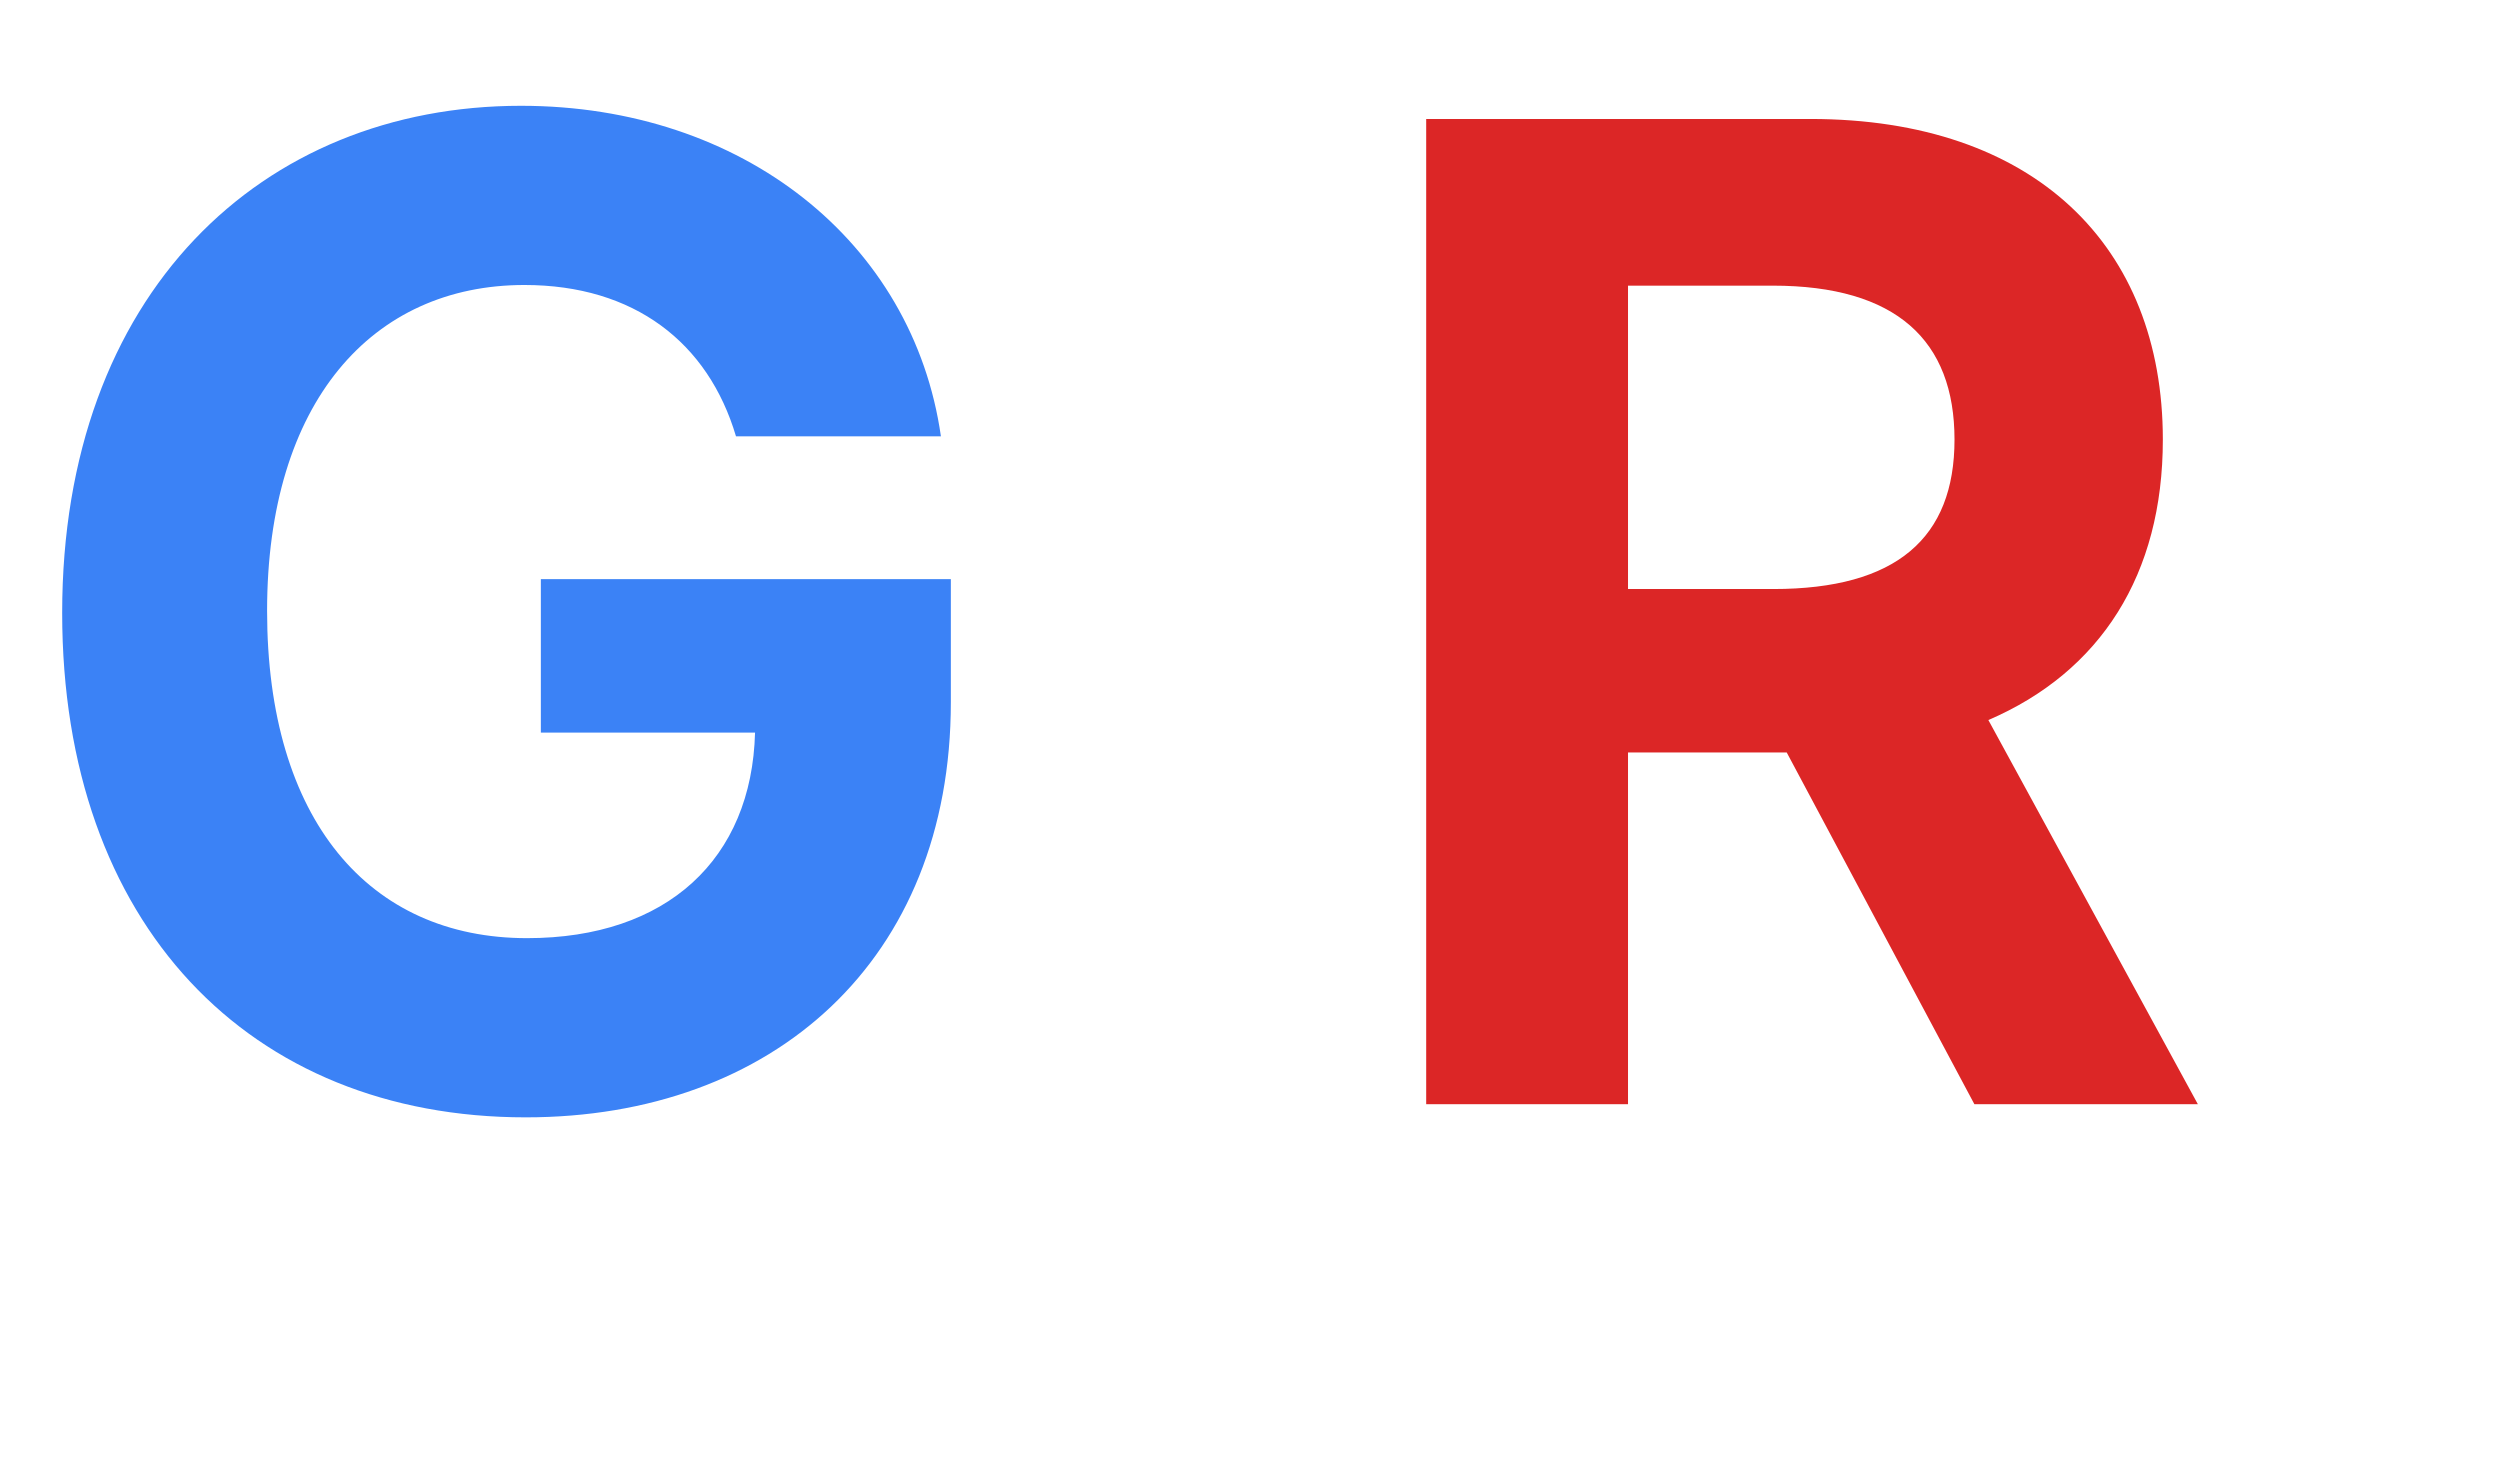
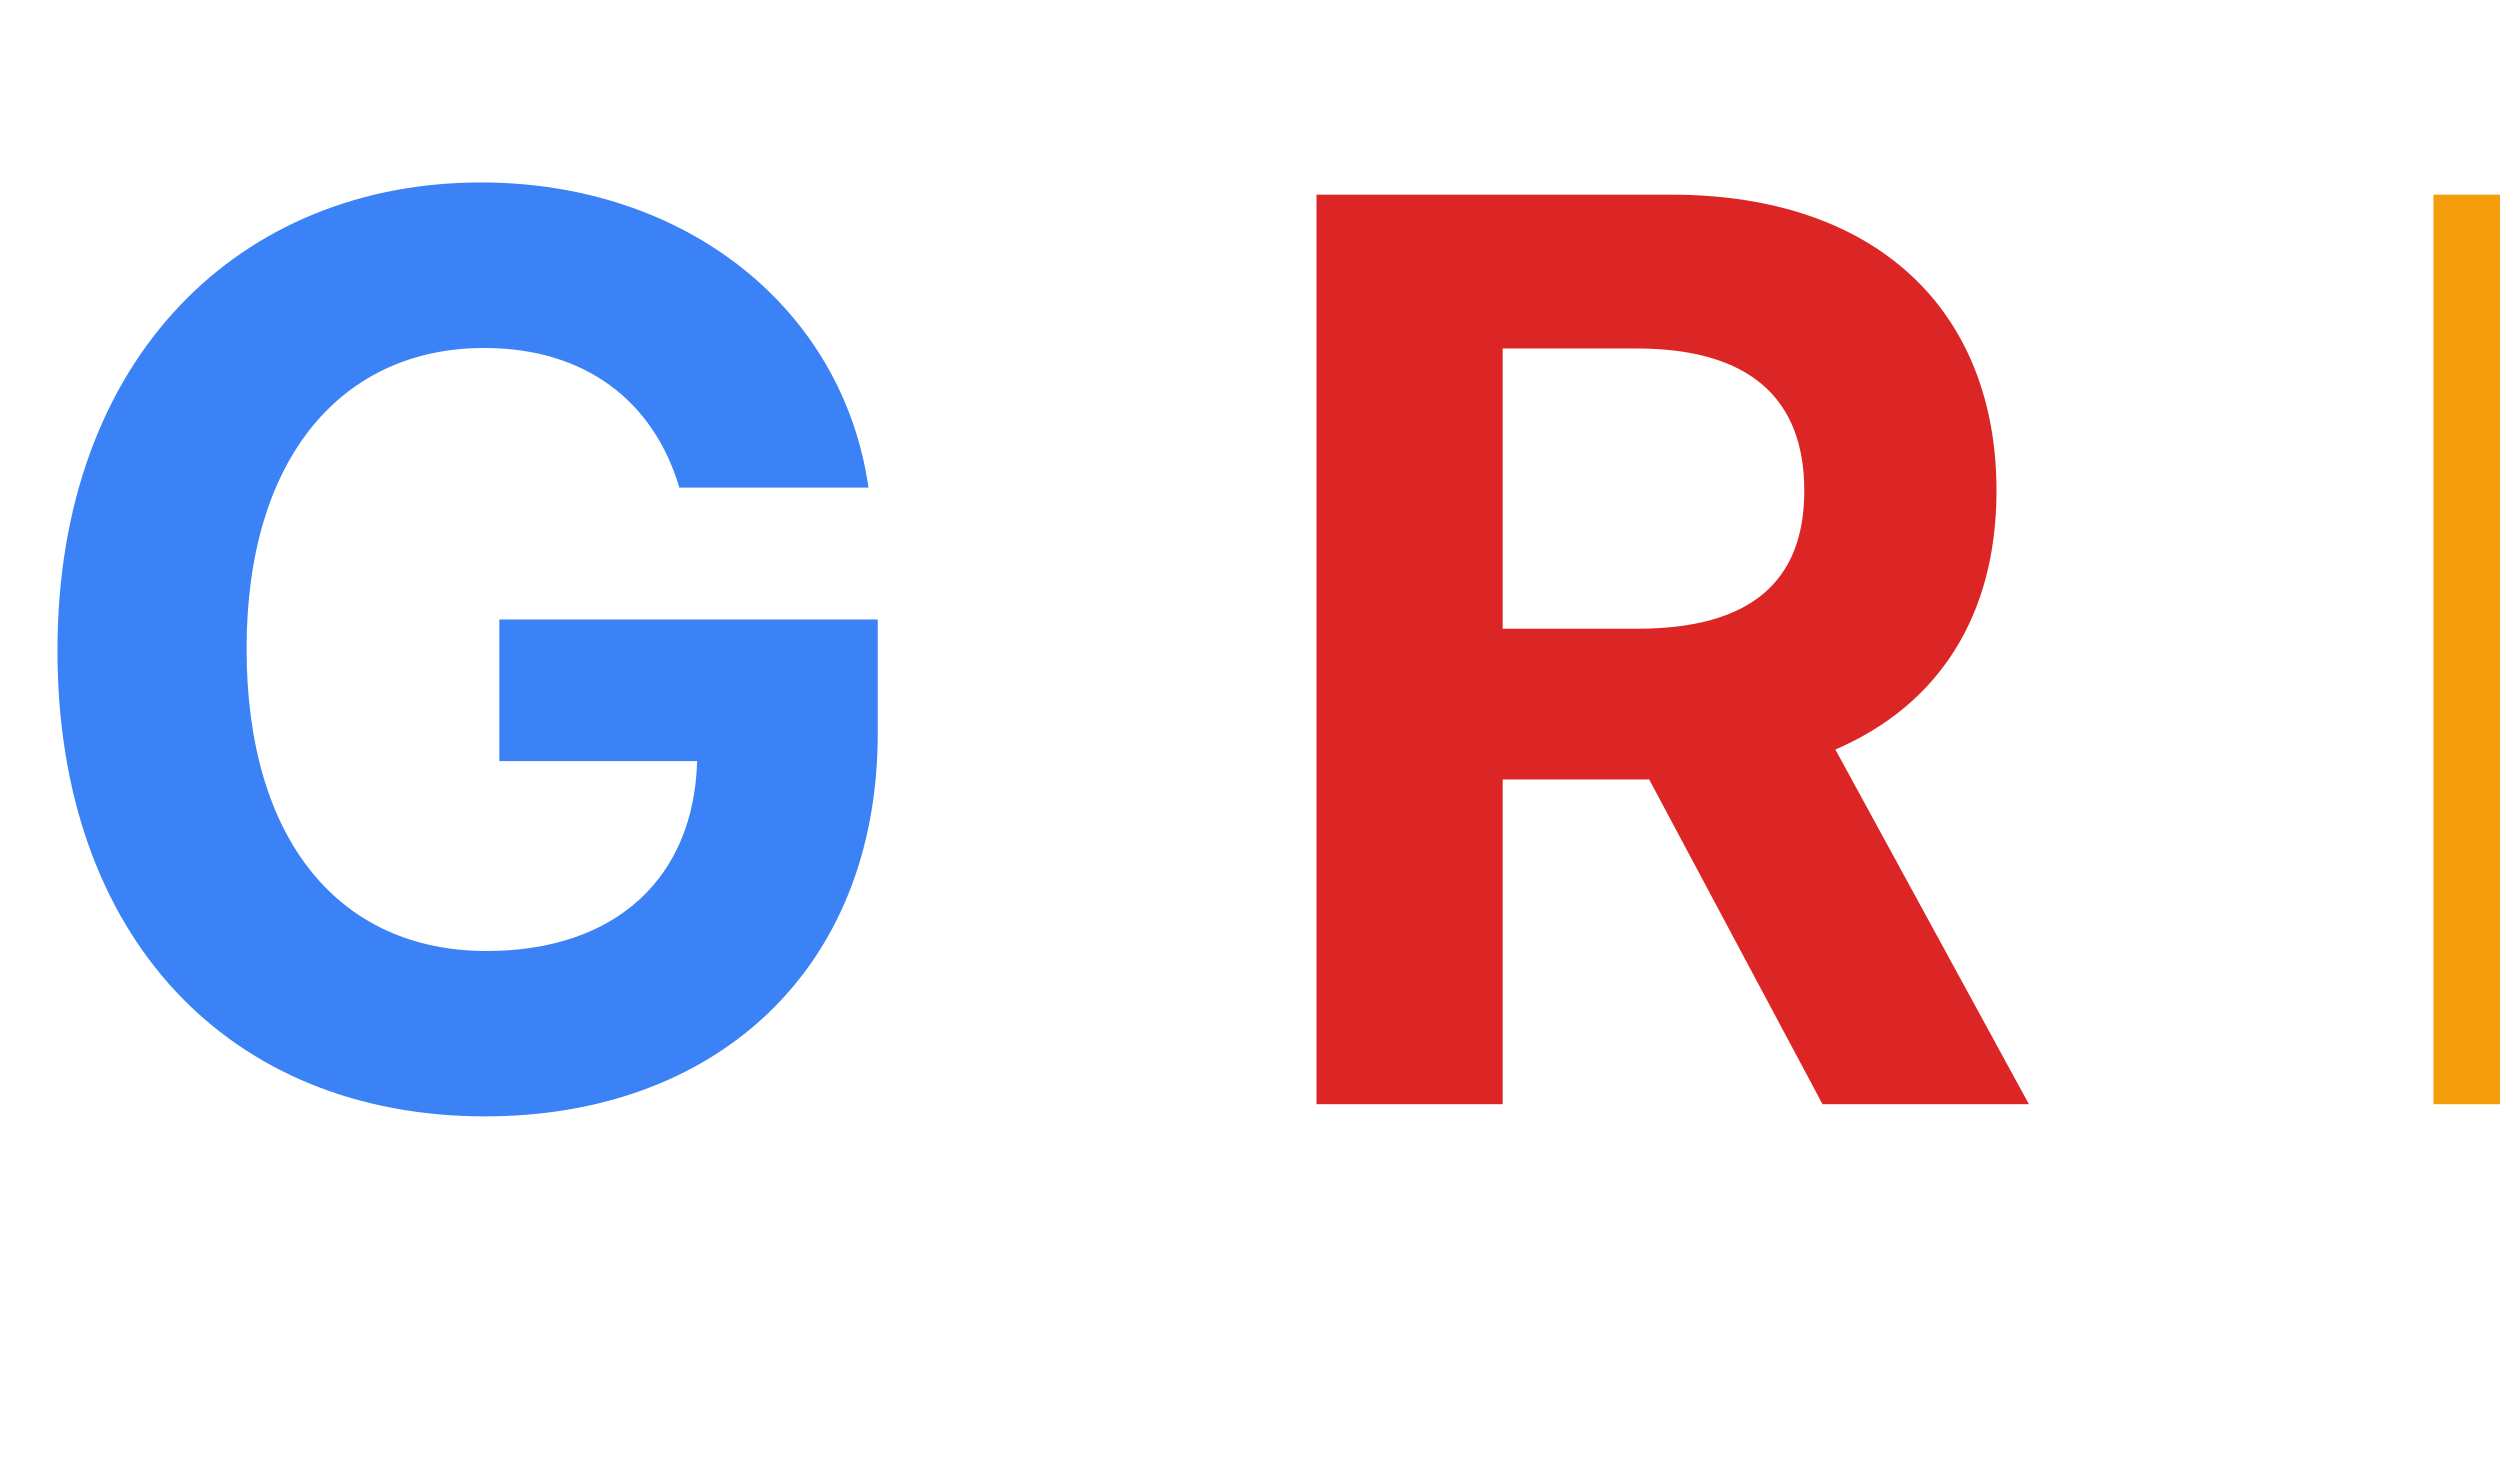
<svg xmlns="http://www.w3.org/2000/svg" width="240" height="140" viewBox="0 0 240 140">
-   <text x="0" y="106" font-family="Inter, Arial, sans-serif" font-size="130" font-weight="700" letter-spacing="-16">
+   <text x="0" y="106" font-family="Inter, Arial, sans-serif" font-size="120" font-weight="700" letter-spacing="-16">
    <tspan fill="#3B82F6">G</tspan>
    <tspan fill="#DC2626">R</tspan>
    <tspan fill="#F59E0B">N</tspan>
  </text>
</svg>
